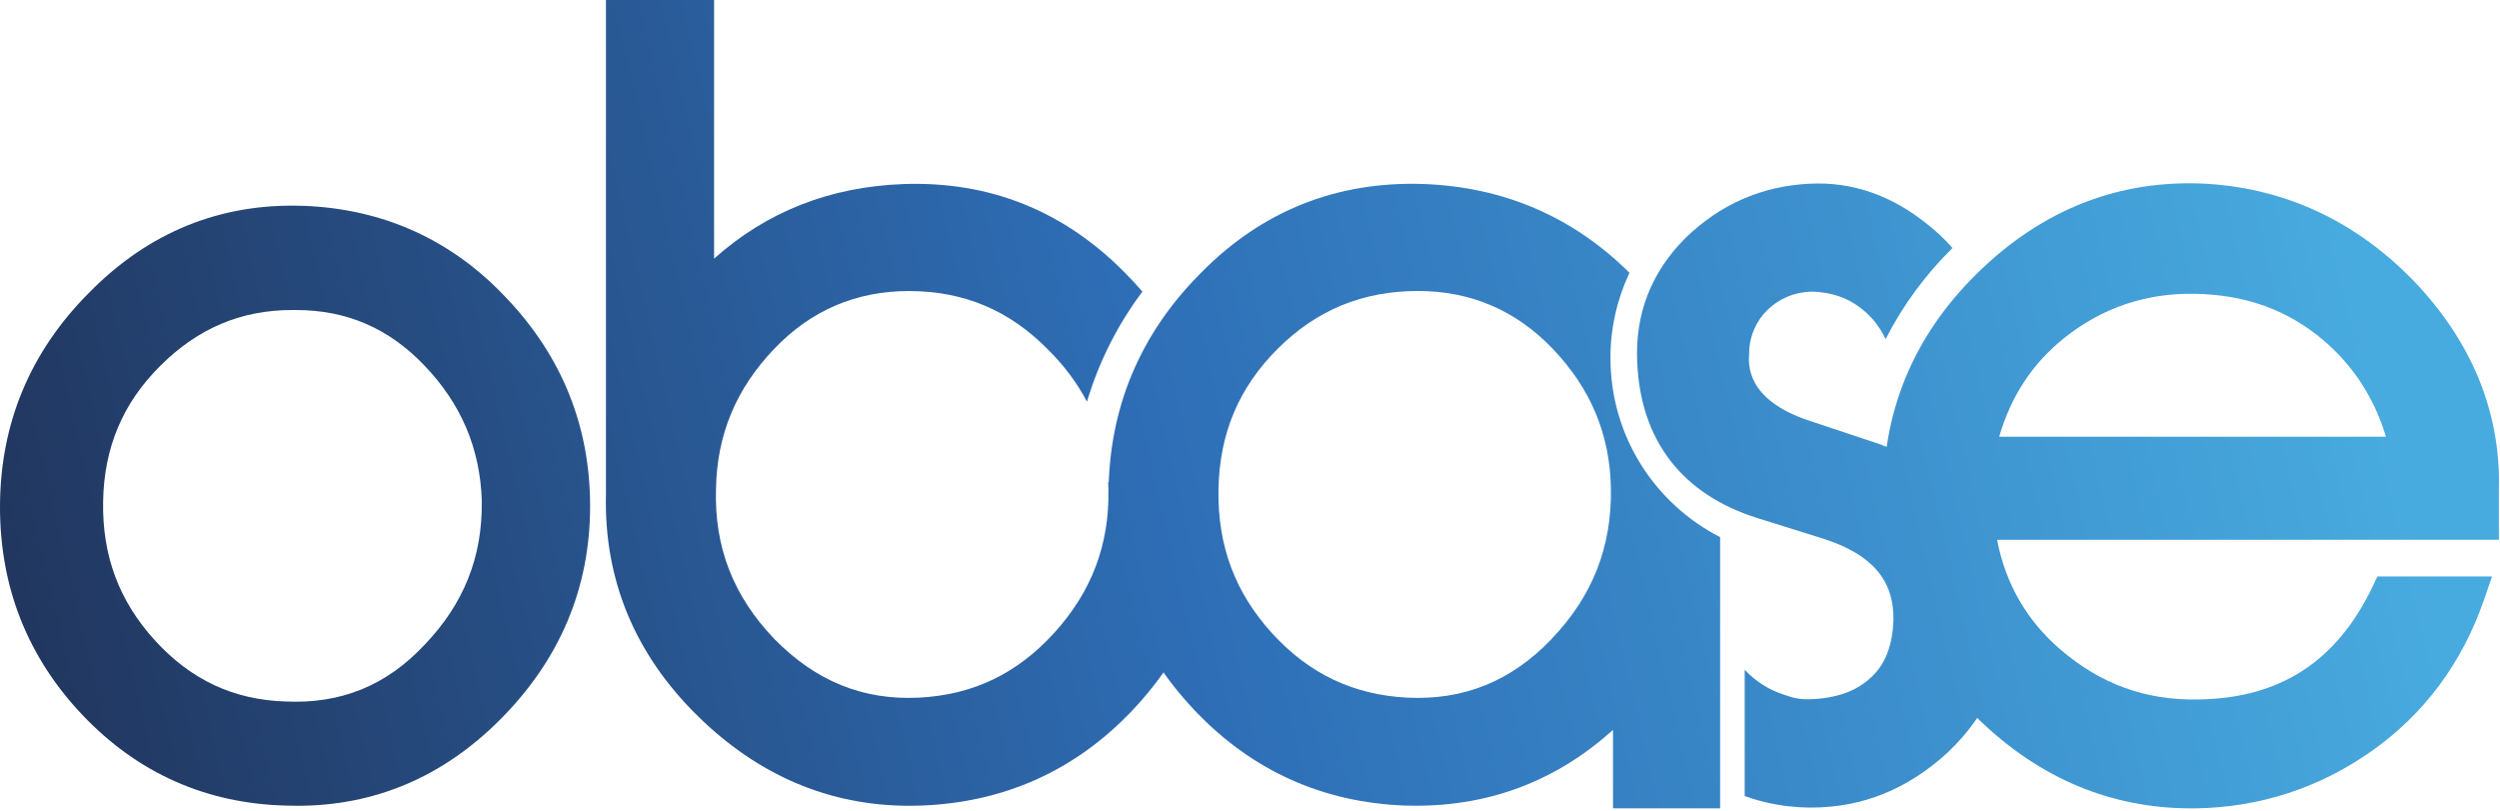
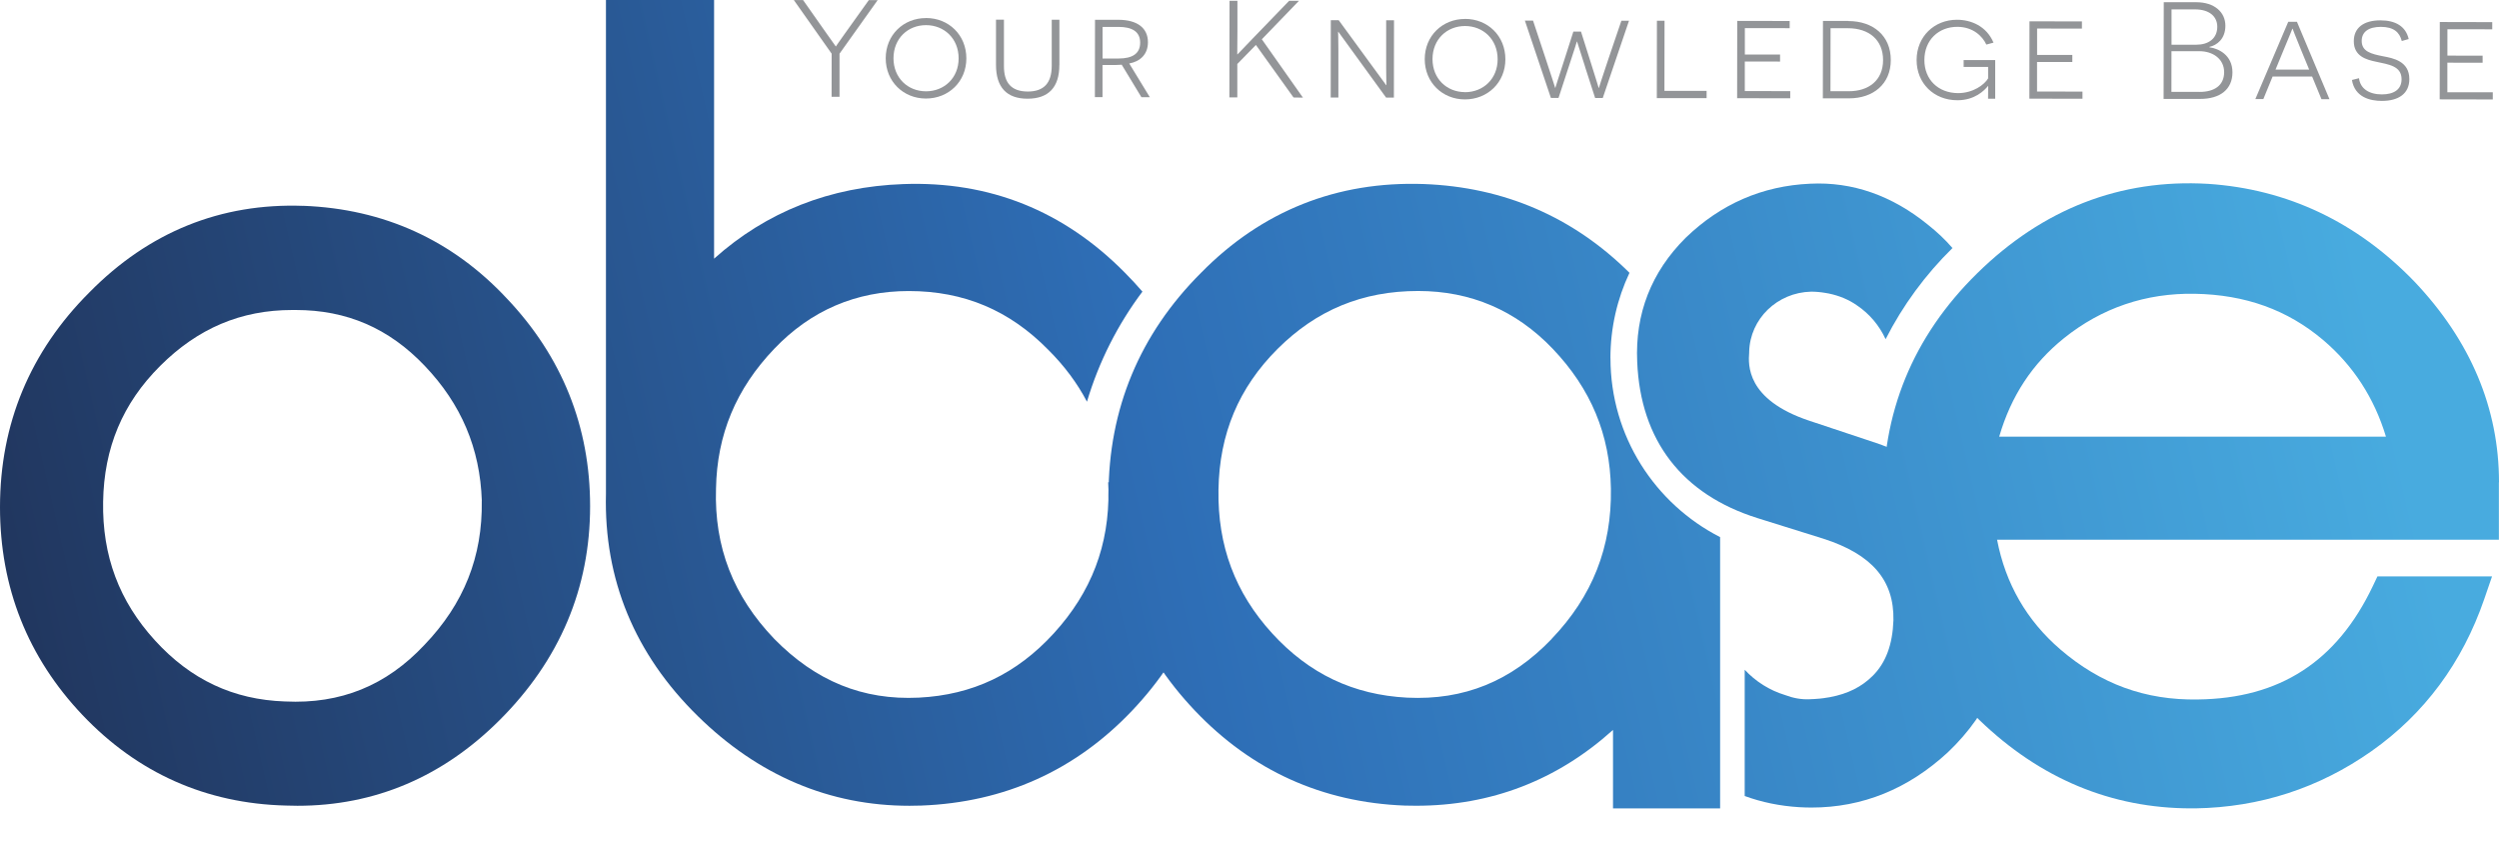
- <svg xmlns="http://www.w3.org/2000/svg" width="145" height="47" viewBox="0 0 145 47" fill="none">
-   <path d="M17.597 11.94C12.817 11.768 8.637 13.454 5.19 16.955C1.746 20.393 0 24.584 0 29.414C0 34.072 1.611 38.126 4.785 41.47C7.985 44.84 11.962 46.607 16.587 46.723C16.813 46.732 17.036 46.735 17.258 46.735C21.743 46.735 25.688 45.065 28.994 41.761C32.476 38.286 34.24 34.113 34.24 29.358C34.24 24.741 32.611 20.684 29.405 17.308C26.243 13.924 22.269 12.116 17.597 11.937V11.94ZM27.954 29.045C28.004 32.283 26.92 35.017 24.626 37.407C22.413 39.766 19.768 40.842 16.544 40.685H16.531C13.538 40.582 11.069 39.425 8.988 37.141C6.913 34.867 5.929 32.239 5.983 29.102C6.033 25.97 7.114 23.396 9.289 21.228C11.476 19.044 13.98 17.981 16.957 17.981C17.026 17.981 17.095 17.981 17.164 17.981C20.116 17.981 22.561 19.035 24.635 21.209C26.769 23.443 27.854 26.011 27.957 29.045H27.954Z" fill="url(#paint0_linear_90_520)" />
-   <path d="M64.316 28.401C64.369 31.613 63.332 34.338 61.145 36.734C58.998 39.084 56.438 40.307 53.313 40.463C50.069 40.623 47.327 39.503 44.93 37.06C42.545 34.573 41.439 31.729 41.545 28.345C41.599 25.21 42.705 22.551 44.93 20.224C47.052 18.003 49.675 16.88 52.73 16.88C55.93 16.88 58.578 17.997 60.834 20.299C61.771 21.234 62.511 22.232 63.069 23.299C63.764 20.968 64.861 18.813 66.287 16.914C65.964 16.542 65.629 16.176 65.275 15.822C61.73 12.225 57.409 10.495 52.41 10.677C48.158 10.83 44.476 12.281 41.433 15.003V0H35.159V28.442V28.645C35.036 33.606 36.829 37.942 40.486 41.53C44.005 44.986 48.136 46.735 52.771 46.735C52.996 46.735 53.225 46.732 53.454 46.723C58.277 46.541 62.392 44.689 65.686 41.22C68.932 37.801 70.615 33.719 70.697 29.08L64.3 27.969C64.307 28.113 64.316 28.254 64.316 28.398V28.401Z" fill="url(#paint1_linear_90_520)" />
-   <path d="M93.442 20.777C93.442 19.004 93.84 17.324 94.548 15.822C91.286 12.585 87.275 10.849 82.611 10.673C77.585 10.498 73.232 12.222 69.697 15.813C66.127 19.376 64.319 23.721 64.319 28.726C64.319 33.512 66.008 37.717 69.336 41.22C72.633 44.689 76.729 46.541 81.514 46.723C81.734 46.729 81.95 46.732 82.166 46.732C86.516 46.732 90.349 45.255 93.592 42.334V46.885H99.807V31.154C96.031 29.224 93.445 25.301 93.445 20.774L93.442 20.777ZM90.032 37.06C87.688 39.506 84.946 40.623 81.652 40.463C78.522 40.3 75.958 39.081 73.815 36.734C71.665 34.379 70.646 31.654 70.7 28.401C70.753 25.157 71.875 22.489 74.125 20.239C76.391 17.978 79.061 16.877 82.285 16.877C85.341 16.877 87.964 18.003 90.086 20.221C92.311 22.551 93.417 25.207 93.47 28.341C93.523 31.735 92.398 34.585 90.029 37.057L90.032 37.06Z" fill="url(#paint2_linear_90_520)" />
-   <path d="M108.763 25.66L104.99 24.406C101.292 23.177 101.443 21.128 101.493 20.452V20.402C101.54 18.494 103.122 16.964 105.078 16.917C105.09 16.917 105.106 16.917 105.119 16.917C105.119 16.917 105.137 16.917 105.147 16.917C105.269 16.917 105.388 16.927 105.51 16.936C105.576 16.942 105.642 16.948 105.708 16.958C105.783 16.967 105.855 16.98 105.93 16.992C105.99 17.002 106.053 17.011 106.112 17.024C106.72 17.149 107.29 17.387 107.754 17.718C108.472 18.2 109.045 18.879 109.409 19.673C110.409 17.706 111.725 15.922 113.289 14.386C112.878 13.911 112.408 13.464 111.882 13.048C109.785 11.337 107.478 10.533 105.034 10.655C102.264 10.777 99.835 11.831 97.801 13.798C95.811 15.782 94.868 18.203 94.996 20.987C95.184 25.542 97.597 28.679 101.982 30.052L105.805 31.247C108.619 32.151 109.91 33.659 109.863 35.977C109.813 37.388 109.421 38.439 108.666 39.193C108.021 39.837 107.218 40.241 106.194 40.432C106.194 40.432 106.165 40.438 106.15 40.441C106.109 40.447 106.065 40.454 106.021 40.46C105.877 40.485 105.733 40.507 105.582 40.52C105.388 40.538 105.188 40.551 104.978 40.557C104.504 40.576 104.037 40.488 103.577 40.313C102.668 40.038 101.863 39.522 101.233 38.846V46.169C102.226 46.532 103.282 46.748 104.388 46.816C104.63 46.829 104.868 46.838 105.106 46.838C108.058 46.838 110.713 45.765 113.019 43.635C115.523 41.258 116.667 38.417 116.413 35.205C116.1 30.497 113.527 27.284 108.76 25.657L108.763 25.66Z" fill="url(#paint3_linear_90_520)" />
-   <path d="M145 27.975C145 23.68 143.352 19.764 140.089 16.329C136.745 12.873 132.718 10.967 128.112 10.664C123.038 10.367 118.532 12.112 114.721 15.854C110.988 19.52 109.158 23.99 109.28 29.127C109.34 33.941 111.211 38.186 114.843 41.755C118.372 45.162 122.508 46.885 127.143 46.885C127.222 46.885 127.303 46.885 127.385 46.885C131.123 46.826 134.561 45.709 137.604 43.566C140.672 41.405 142.872 38.439 144.144 34.748L144.596 33.434H137.946L137.676 34C135.595 38.367 132.277 40.516 127.519 40.569C124.483 40.623 121.882 39.672 119.55 37.67C117.598 35.993 116.366 33.856 115.877 31.307H144.994V27.975H145ZM138.444 25.329H115.999C116.689 22.964 117.927 21.087 119.757 19.617C121.951 17.856 124.511 16.989 127.35 17.039C130.287 17.092 132.718 17.968 134.787 19.714C136.532 21.19 137.761 23.073 138.441 25.329H138.444Z" fill="url(#paint4_linear_90_520)" />
+ <svg xmlns="http://www.w3.org/2000/svg" width="145" height="49" viewBox="0 0 145 49" fill="none">
+   <path d="M48.709 5.613H48.252L48.255 3.113L46.061 0.004H46.597L47.957 1.937L48.493 2.691H48.503C48.503 2.691 48.703 2.388 49.017 1.956L50.411 0.007H50.925L48.712 3.113V5.613H48.709Z" fill="#939598" />
+   <path d="M53.733 1.045C55.049 1.045 56.074 2.033 56.071 3.388C56.071 4.733 55.04 5.718 53.723 5.715C52.417 5.715 51.392 4.727 51.392 3.382C51.392 2.027 52.423 1.045 53.73 1.048L53.733 1.045ZM53.727 5.296C54.786 5.296 55.623 4.523 55.623 3.385C55.623 2.24 54.792 1.461 53.733 1.458C52.674 1.458 51.846 2.231 51.843 3.379C51.843 4.514 52.667 5.293 53.727 5.296Z" fill="#939598" />
+   <path d="M61.467 3.773C61.467 5.071 60.831 5.725 59.618 5.725C58.415 5.725 57.791 5.065 57.791 3.766V1.139H58.252V3.816C58.246 4.802 58.678 5.305 59.634 5.309C60.58 5.309 61.022 4.805 61.025 3.823V1.145H61.47V3.773H61.467Z" fill="#939598" />
+   <path d="M65.077 3.754C64.877 3.77 64.667 3.77 64.557 3.77H63.971V5.634H63.529L63.536 1.148H64.899C65.974 1.152 66.607 1.611 66.607 2.45C66.607 3.147 66.165 3.563 65.522 3.682L66.716 5.637H66.228L65.084 3.751L65.077 3.754ZM64.902 3.394C65.72 3.394 66.156 3.1 66.156 2.475C66.156 1.827 65.676 1.561 64.905 1.561H63.974V3.394H64.905H64.902Z" fill="#939598" />
+   <path d="M71.793 3.711V5.651H71.332L71.342 0.045H71.799V1.847C71.799 2.638 71.79 3.145 71.79 3.151H71.806L72.802 2.113L74.799 0.048H75.369L73.216 2.278L75.601 5.663L75.055 5.654L72.871 2.607L71.793 3.711Z" fill="#939598" />
+   <path d="M80.427 5.662L77.657 1.846H77.641C77.641 1.846 77.657 2.334 77.657 2.878V5.656H77.212L77.218 1.17H77.675L80.43 4.939H80.446C80.446 4.939 80.43 4.467 80.43 3.954V1.176H80.885L80.878 5.662H80.43H80.427Z" fill="#939598" />
+   <path d="M85.009 1.096C86.325 1.096 87.35 2.084 87.347 3.439C87.347 4.784 86.316 5.766 84.999 5.766C83.692 5.766 82.668 4.778 82.668 3.432C82.668 2.078 83.699 1.096 85.006 1.099L85.009 1.096ZM85.002 5.347C86.062 5.347 86.898 4.574 86.898 3.436C86.898 2.291 86.068 1.512 85.009 1.509C83.95 1.509 83.122 2.281 83.119 3.426C83.119 4.565 83.943 5.341 85.002 5.344V5.347Z" fill="#939598" />
+   <path d="M91.975 3.88C91.681 2.976 91.512 2.413 91.505 2.407H91.496C91.496 2.407 91.32 2.983 91.02 3.88L90.43 5.682H89.989L88.478 1.193H88.951L89.678 3.383C90.039 4.456 90.23 5.091 90.236 5.097H90.246C90.246 5.097 90.44 4.456 90.728 3.593L91.292 1.832H91.734L92.292 3.596C92.571 4.462 92.756 5.094 92.762 5.104H92.771C92.771 5.104 92.972 4.462 93.335 3.389L94.078 1.203H94.52L92.997 5.685H92.555L91.972 3.88H91.975Z" fill="#939598" />
+   <path d="M96.14 1.201H96.582L96.576 5.271H99.023V5.69H96.134L96.14 1.201Z" fill="#939598" />
+   <path d="M100.803 1.212L103.843 1.218V1.634L101.242 1.631V3.161H103.285V3.571L101.239 3.568V5.282L103.875 5.285V5.701L100.794 5.695L100.8 1.209L100.803 1.212Z" fill="#939598" />
+   <path d="M107.243 1.221C108.694 1.221 109.713 2.081 109.71 3.483C109.71 4.875 108.688 5.707 107.284 5.704H105.767L105.774 1.215H107.243V1.221ZM107.278 5.291C108.419 5.291 109.262 4.668 109.262 3.483C109.262 2.307 108.437 1.64 107.234 1.637H106.215L106.209 5.288H107.275L107.278 5.291Z" fill="#939598" />
+   <path d="M115.354 5.72C115.354 5.144 115.363 5.007 115.363 4.985H115.354C115.138 5.248 114.583 5.817 113.571 5.814C112.207 5.814 111.205 4.825 111.208 3.48C111.208 2.126 112.229 1.143 113.555 1.146C114.357 1.146 115.263 1.509 115.67 2.473L115.254 2.585C115.037 2.113 114.492 1.559 113.571 1.556C112.48 1.556 111.659 2.323 111.659 3.483C111.659 4.622 112.468 5.398 113.615 5.401C114.489 5.401 115.147 4.907 115.357 4.547V3.884H113.937V3.483H115.768V5.726H115.354V5.72Z" fill="#939598" />
+   <path d="M117.761 1.236L120.8 1.243V1.659L118.199 1.656V3.185L120.243 3.188V3.595H118.196V5.309L120.832 5.312V5.728L117.751 5.722L117.757 1.236H117.761Z" fill="#939598" />
+   <path d="M128.196 2.744C128.717 2.81 129.534 3.185 129.534 4.196C129.534 5.172 128.832 5.741 127.648 5.738H125.539L125.548 0.129H127.45C128.485 0.135 129.127 0.704 129.124 1.496C129.124 2.265 128.626 2.625 128.199 2.719V2.744H128.196ZM127.629 5.331C128.472 5.331 129.049 4.965 129.052 4.189C129.052 3.404 128.381 2.969 127.617 2.969H125.996L125.993 5.328H127.629V5.331ZM127.432 2.594C128.137 2.594 128.651 2.244 128.654 1.555C128.654 0.939 128.174 0.545 127.363 0.545H125.999V2.594H127.435H127.432Z" fill="#939598" />
+   <path d="M131.866 4.433L131.327 5.746H130.863L132.772 1.264H133.276L135.163 5.753H134.699L134.157 4.439H131.869L131.866 4.433ZM133.521 2.909C133.176 2.083 133.032 1.673 133.026 1.667H133.01C133.01 1.667 132.831 2.124 132.477 2.962L132.035 4.035H133.985L133.521 2.909Z" fill="#939598" />
+   <path d="M136.877 4.536C136.949 5.137 137.454 5.475 138.206 5.475C138.889 5.475 139.347 5.196 139.347 4.596C139.347 3.82 138.594 3.739 137.849 3.576C137.313 3.463 136.573 3.269 136.576 2.387C136.576 1.611 137.147 1.18 138.118 1.18C139.002 1.18 139.594 1.533 139.76 2.265L139.359 2.378C139.231 1.874 138.895 1.561 138.149 1.558C137.435 1.558 137.034 1.846 137.034 2.375C137.034 2.991 137.585 3.129 138.284 3.266C138.845 3.373 139.801 3.541 139.798 4.589C139.798 5.437 139.162 5.853 138.206 5.853C137.523 5.853 136.633 5.644 136.467 4.639L136.877 4.536Z" fill="#939598" />
+   <path d="M141.568 1.277L144.608 1.284V1.7L142.007 1.697V3.226L144.05 3.229V3.639L142.004 3.636V5.35L144.64 5.353V5.769L141.559 5.763L141.565 1.277H141.568Z" fill="#939598" />
+   <path d="M17.597 11.94C12.817 11.768 8.637 13.454 5.19 16.954C1.746 20.392 0 24.584 0 29.414C0 34.072 1.611 38.126 4.785 41.47C7.985 44.839 11.962 46.606 16.587 46.722C16.813 46.731 17.036 46.735 17.258 46.735C21.743 46.735 25.688 45.064 28.994 41.761C32.476 38.285 34.24 34.112 34.24 29.358C34.24 24.74 32.611 20.683 29.405 17.308C26.243 13.923 22.269 12.115 17.597 11.937V11.94ZM27.954 29.045C28.004 32.282 26.92 35.016 24.626 37.406C22.413 39.765 19.768 40.841 16.544 40.685H16.531C13.538 40.581 11.069 39.424 8.988 37.14C6.913 34.866 5.929 32.239 5.983 29.101C6.033 25.97 7.114 23.395 9.289 21.227C11.476 19.044 13.98 17.98 16.957 17.98C17.026 17.98 17.095 17.98 17.164 17.98C20.116 17.98 22.561 19.034 24.635 21.209C26.769 23.442 27.854 26.01 27.957 29.045H27.954Z" fill="url(#paint0_linear_424_1356)" />
+   <path d="M64.316 28.401C64.369 31.613 63.332 34.338 61.145 36.734C58.998 39.084 56.438 40.307 53.313 40.463C50.069 40.623 47.327 39.503 44.93 37.06C42.545 34.573 41.439 31.729 41.545 28.345C41.599 25.21 42.705 22.551 44.93 20.224C47.052 18.003 49.675 16.88 52.73 16.88C55.93 16.88 58.578 17.997 60.834 20.299C61.771 21.234 62.511 22.232 63.069 23.299C63.764 20.968 64.861 18.813 66.287 16.914C65.964 16.542 65.629 16.176 65.275 15.822C61.731 12.225 57.409 10.495 52.41 10.677C48.158 10.83 44.476 12.281 41.433 15.003V0H35.159V28.442V28.645C35.036 33.606 36.829 37.942 40.486 41.53C44.005 44.986 48.136 46.735 52.771 46.735C52.996 46.735 53.225 46.732 53.454 46.723C58.277 46.541 62.392 44.689 65.686 41.22C68.932 37.801 70.615 33.719 70.697 29.08L64.3 27.969C64.307 28.113 64.316 28.254 64.316 28.398V28.401Z" fill="url(#paint1_linear_424_1356)" />
+   <path d="M93.442 20.778C93.442 19.005 93.84 17.325 94.548 15.823C91.286 12.586 87.275 10.849 82.611 10.674C77.585 10.499 73.232 12.223 69.697 15.814C66.127 19.377 64.319 23.722 64.319 28.727C64.319 33.513 66.008 37.718 69.336 41.221C72.633 44.69 76.729 46.542 81.514 46.724C81.734 46.73 81.95 46.733 82.166 46.733C86.516 46.733 90.349 45.256 93.592 42.335V46.886H99.807V31.154C96.031 29.224 93.445 25.302 93.445 20.775L93.442 20.778ZM90.032 37.06C87.688 39.507 84.946 40.623 81.652 40.464C78.522 40.301 75.958 39.081 73.815 36.735C71.665 34.38 70.646 31.655 70.7 28.402C70.753 25.158 71.875 22.489 74.125 20.24C76.391 17.979 79.061 16.877 82.285 16.877C85.341 16.877 87.964 18.004 90.086 20.221C92.311 22.552 93.417 25.208 93.47 28.342C93.523 31.736 92.398 34.586 90.029 37.057L90.032 37.06Z" fill="url(#paint2_linear_424_1356)" />
+   <path d="M108.763 25.661L104.99 24.406C101.292 23.177 101.443 21.128 101.493 20.452V20.402C101.54 18.494 103.122 16.964 105.078 16.917C105.091 16.917 105.106 16.917 105.119 16.917C105.119 16.917 105.138 16.917 105.147 16.917C105.269 16.917 105.388 16.927 105.51 16.936C105.576 16.942 105.642 16.949 105.708 16.958C105.783 16.967 105.855 16.98 105.93 16.992C105.99 17.002 106.053 17.011 106.112 17.024C106.72 17.149 107.291 17.387 107.754 17.718C108.472 18.2 109.045 18.879 109.409 19.673C110.409 17.706 111.725 15.922 113.289 14.387C112.878 13.911 112.408 13.464 111.882 13.048C109.785 11.337 107.479 10.533 105.034 10.655C102.264 10.777 99.835 11.831 97.801 13.799C95.811 15.782 94.868 18.203 94.996 20.987C95.184 25.542 97.597 28.679 101.982 30.053L105.805 31.247C108.619 32.152 109.91 33.659 109.863 35.977C109.813 37.388 109.422 38.439 108.666 39.193C108.021 39.837 107.218 40.241 106.194 40.432C106.194 40.432 106.165 40.438 106.15 40.441C106.109 40.447 106.065 40.454 106.021 40.46C105.877 40.485 105.733 40.507 105.583 40.52C105.388 40.538 105.188 40.551 104.978 40.557C104.505 40.576 104.038 40.488 103.577 40.313C102.668 40.038 101.863 39.522 101.233 38.846V46.169C102.226 46.532 103.282 46.748 104.389 46.816C104.63 46.829 104.868 46.838 105.106 46.838C108.058 46.838 110.713 45.766 113.019 43.635C115.523 41.258 116.667 38.417 116.413 35.205C116.1 30.497 113.527 27.284 108.76 25.657L108.763 25.661Z" fill="url(#paint3_linear_424_1356)" />
+   <path d="M145 27.975C145 23.68 143.352 19.763 140.089 16.328C136.745 12.872 132.718 10.967 128.112 10.663C123.038 10.366 118.532 12.112 114.721 15.853C110.988 19.519 109.158 23.989 109.28 29.126C109.34 33.94 111.211 38.185 114.843 41.754C118.372 45.161 122.508 46.885 127.143 46.885C127.222 46.885 127.303 46.885 127.385 46.885C131.123 46.825 134.561 45.708 137.604 43.566C140.672 41.404 142.872 38.438 144.144 34.747L144.596 33.433H137.946L137.676 34C135.595 38.367 132.277 40.516 127.519 40.569C124.483 40.622 121.882 39.671 119.55 37.669C117.598 35.992 116.366 33.856 115.877 31.306H144.994V27.975H145ZM138.444 25.328H115.999C116.689 22.963 117.927 21.086 119.757 19.616C121.951 17.855 124.511 16.988 127.35 17.039C130.287 17.092 132.718 17.968 134.787 19.713C136.532 21.19 137.761 23.073 138.441 25.328H138.444Z" fill="url(#paint4_linear_424_1356)" />
  <defs>
-     <linearGradient id="paint0_linear_90_520" x1="-0.32" y1="33.362" x2="145.584" y2="-0.51" gradientUnits="userSpaceOnUse">
+     <linearGradient id="paint0_linear_424_1356" x1="-0.32" y1="33.361" x2="145.584" y2="-0.511" gradientUnits="userSpaceOnUse">
      <stop stop-color="#21365E" />
      <stop offset="0.45" stop-color="#2E6EB6" />
      <stop offset="0.92" stop-color="#48ABDF" />
    </linearGradient>
-     <linearGradient id="paint1_linear_90_520" x1="-0.21" y1="33.838" x2="145.697" y2="-0.038" gradientUnits="userSpaceOnUse">
+     <linearGradient id="paint1_linear_424_1356" x1="-0.21" y1="33.838" x2="145.697" y2="-0.038" gradientUnits="userSpaceOnUse">
      <stop stop-color="#21365E" />
      <stop offset="0.45" stop-color="#2E6EB6" />
      <stop offset="0.92" stop-color="#48ABDF" />
    </linearGradient>
-     <linearGradient id="paint2_linear_90_520" x1="3.262" y1="48.797" x2="149.169" y2="14.924" gradientUnits="userSpaceOnUse">
+     <linearGradient id="paint2_linear_424_1356" x1="3.262" y1="48.797" x2="149.169" y2="14.925" gradientUnits="userSpaceOnUse">
      <stop stop-color="#21365E" />
      <stop offset="0.45" stop-color="#2E6EB6" />
      <stop offset="0.92" stop-color="#48ABDF" />
    </linearGradient>
-     <linearGradient id="paint3_linear_90_520" x1="4.046" y1="52.172" x2="149.953" y2="18.3" gradientUnits="userSpaceOnUse">
+     <linearGradient id="paint3_linear_424_1356" x1="4.046" y1="52.172" x2="149.953" y2="18.3" gradientUnits="userSpaceOnUse">
      <stop stop-color="#21365E" />
      <stop offset="0.45" stop-color="#2E6EB6" />
      <stop offset="0.92" stop-color="#48ABDF" />
    </linearGradient>
-     <linearGradient id="paint4_linear_90_520" x1="5.161" y1="56.974" x2="151.068" y2="23.102" gradientUnits="userSpaceOnUse">
+     <linearGradient id="paint4_linear_424_1356" x1="5.161" y1="56.973" x2="151.068" y2="23.101" gradientUnits="userSpaceOnUse">
      <stop stop-color="#21365E" />
      <stop offset="0.45" stop-color="#2E6EB6" />
      <stop offset="0.92" stop-color="#48ABDF" />
    </linearGradient>
  </defs>
</svg>
